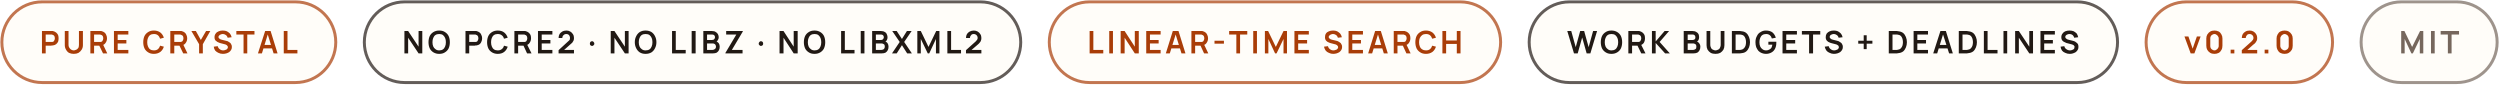
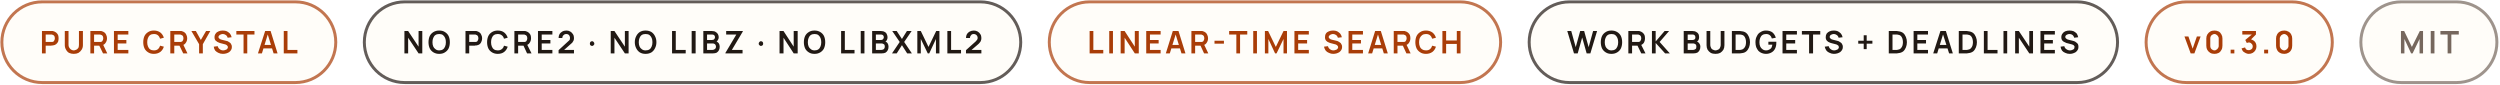
<svg xmlns="http://www.w3.org/2000/svg" viewBox="0 0 1007 34" width="1007" height="34" role="img" aria-labelledby="t d">
  <rect x="0.75" y=".75" width="134.5" height="32.5" rx="16.25" fill="#FFFDF9" stroke="#A93D08" stroke-opacity=".7" stroke-width="1.2" />
  <path transform="translate(16.0 21.5)" fill="#A93D08" d="M0.9 -0L0.9 -9L4.6 -9Q4.7 -9 4.9 -9Q5.1 -9 5.3 -9Q6.1 -8.8 6.6 -8.4Q7.1 -8 7.4 -7.4Q7.6 -6.8 7.6 -6.1Q7.6 -5.3 7.4 -4.7Q7.1 -4.1 6.6 -3.7Q6.1 -3.3 5.3 -3.2Q5.1 -3.2 4.9 -3.2Q4.7 -3.1 4.6 -3.1L2.4 -3.1L2.4 -0ZM2.4 -4.6L4.5 -4.6Q4.7 -4.6 4.8 -4.6Q5 -4.6 5.1 -4.6Q5.5 -4.7 5.7 -4.9Q5.9 -5.2 6 -5.5Q6.1 -5.8 6.1 -6.1Q6.1 -6.4 6 -6.7Q5.9 -7 5.7 -7.2Q5.5 -7.4 5.1 -7.5Q5 -7.6 4.8 -7.6Q4.7 -7.6 4.5 -7.6L2.4 -7.6ZM13.7 0.2Q12.7 0.2 11.8 -0.2Q11 -0.7 10.6 -1.5Q10.1 -2.3 10.1 -3.3L10.1 -9L11.6 -9L11.6 -3.4Q11.6 -2.9 11.8 -2.5Q12 -2.1 12.3 -1.8Q12.6 -1.5 12.9 -1.4Q13.3 -1.2 13.7 -1.2Q14.1 -1.2 14.5 -1.4Q14.9 -1.5 15.2 -1.8Q15.5 -2.1 15.7 -2.5Q15.8 -2.9 15.8 -3.4L15.8 -9L17.4 -9L17.4 -3.3Q17.4 -2.3 16.9 -1.5Q16.4 -0.7 15.6 -0.2Q14.8 0.2 13.7 0.2ZM20.4 -0L20.4 -9L24.1 -9Q24.2 -9 24.4 -9Q24.6 -9 24.8 -9Q25.6 -8.8 26.1 -8.4Q26.6 -8 26.8 -7.4Q27.1 -6.8 27.1 -6.1Q27.1 -5 26.5 -4.2Q26 -3.4 24.8 -3.2L24.2 -3.1L21.9 -3.1L21.9 -0ZM25.5 -0L23.7 -3.7L25.3 -4L27.2 -0ZM21.9 -4.6L24 -4.6Q24.1 -4.6 24.3 -4.6Q24.4 -4.6 24.6 -4.6Q25 -4.7 25.2 -4.9Q25.4 -5.2 25.5 -5.5Q25.6 -5.8 25.6 -6.1Q25.6 -6.4 25.5 -6.7Q25.4 -7 25.2 -7.2Q25 -7.4 24.6 -7.5Q24.4 -7.6 24.3 -7.6Q24.1 -7.6 24 -7.6L21.9 -7.6ZM29.9 -0L29.9 -9L35.7 -9L35.7 -7.6L31.4 -7.6L31.4 -5.4L34.9 -5.4L34.9 -4L31.4 -4L31.4 -1.4L35.7 -1.4L35.7 -0ZM46 0.2Q44.6 0.2 43.7 -0.4Q42.7 -1 42.2 -2Q41.7 -3.1 41.7 -4.5Q41.7 -5.9 42.2 -7Q42.7 -8 43.7 -8.6Q44.6 -9.2 46 -9.2Q47.5 -9.2 48.6 -8.4Q49.6 -7.6 50 -6.3L48.5 -5.9Q48.2 -6.8 47.6 -7.3Q47 -7.8 46 -7.8Q45.1 -7.8 44.5 -7.4Q43.9 -7 43.6 -6.2Q43.3 -5.5 43.3 -4.5Q43.3 -3.5 43.6 -2.8Q43.9 -2 44.5 -1.6Q45.1 -1.2 46 -1.2Q47 -1.2 47.6 -1.7Q48.2 -2.2 48.5 -3.1L50 -2.7Q49.6 -1.4 48.6 -0.6Q47.5 0.2 46 0.2ZM52.6 -0L52.6 -9L56.4 -9Q56.5 -9 56.7 -9Q56.9 -9 57.1 -9Q57.9 -8.8 58.4 -8.4Q58.9 -8 59.1 -7.4Q59.4 -6.8 59.4 -6.1Q59.4 -5 58.8 -4.2Q58.3 -3.4 57.1 -3.2L56.5 -3.1L54.2 -3.1L54.2 -0ZM57.8 -0L56 -3.7L57.6 -4L59.5 -0ZM54.2 -4.6L56.3 -4.6Q56.4 -4.6 56.6 -4.6Q56.7 -4.6 56.9 -4.6Q57.2 -4.7 57.5 -4.9Q57.7 -5.2 57.8 -5.5Q57.9 -5.8 57.9 -6.1Q57.9 -6.4 57.8 -6.7Q57.7 -7 57.5 -7.2Q57.2 -7.4 56.9 -7.5Q56.7 -7.6 56.6 -7.6Q56.4 -7.6 56.3 -7.6L54.2 -7.6ZM64.2 -0L64.2 -3.7L61.1 -9L62.9 -9L64.9 -5.4L67 -9L68.7 -9L65.7 -3.7L65.7 -0ZM73.8 0.2Q72.8 0.2 72 -0.2Q71.3 -0.5 70.7 -1.1Q70.2 -1.8 70.1 -2.7L71.7 -2.9Q71.9 -2.1 72.5 -1.7Q73.1 -1.2 73.9 -1.2Q74.4 -1.2 74.8 -1.4Q75.3 -1.5 75.5 -1.8Q75.8 -2.1 75.8 -2.5Q75.8 -2.7 75.7 -2.9Q75.7 -3 75.5 -3.1Q75.4 -3.3 75.2 -3.4Q75 -3.5 74.8 -3.6L72.5 -4.2Q72.2 -4.3 71.8 -4.5Q71.5 -4.6 71.2 -4.9Q70.8 -5.1 70.6 -5.5Q70.4 -5.9 70.4 -6.5Q70.4 -7.4 70.9 -8Q71.3 -8.6 72.1 -8.9Q72.8 -9.2 73.7 -9.2Q74.7 -9.2 75.4 -8.9Q76.1 -8.5 76.6 -8Q77.1 -7.4 77.3 -6.5L75.7 -6.3Q75.6 -6.7 75.3 -7.1Q75 -7.4 74.6 -7.6Q74.2 -7.8 73.7 -7.8Q73.3 -7.8 72.9 -7.6Q72.5 -7.5 72.3 -7.2Q72 -7 72 -6.6Q72 -6.3 72.2 -6.1Q72.4 -5.9 72.7 -5.7Q73 -5.6 73.3 -5.5L74.9 -5.1Q75.3 -5 75.7 -4.9Q76.1 -4.7 76.5 -4.4Q76.9 -4.2 77.1 -3.7Q77.4 -3.3 77.4 -2.6Q77.4 -1.9 77.1 -1.4Q76.8 -0.9 76.3 -0.5Q75.8 -0.2 75.2 0Q74.5 0.2 73.8 0.2ZM82.1 -0L82.1 -7.6L79.2 -7.6L79.2 -9L86.5 -9L86.5 -7.6L83.6 -7.6L83.6 -0ZM87.9 -0L90.8 -9L93 -9L95.8 -0L94.2 -0L91.7 -8.1L92 -8.1L89.5 -0ZM89.5 -2L89.5 -3.4L94.2 -3.4L94.2 -2ZM98.3 -0L98.3 -9L99.8 -9L99.8 -1.4L103.8 -1.4L103.8 -0Z" />
  <rect x="146.75" y=".75" width="264.4" height="32.5" rx="16.25" fill="#FFFDF9" stroke="#211914" stroke-opacity=".7" stroke-width="1.2" />
  <path transform="translate(162.0 21.5)" fill="#211914" d="M0.9 -0L0.9 -9L2.4 -9L6.6 -2.7L6.6 -9L8.1 -9L8.1 -0L6.6 -0L2.4 -6.3L2.4 -0ZM14.9 0.2Q13.6 0.2 12.6 -0.4Q11.6 -1 11.1 -2Q10.6 -3.1 10.6 -4.5Q10.6 -5.9 11.1 -7Q11.6 -8 12.6 -8.6Q13.6 -9.2 14.9 -9.2Q16.3 -9.2 17.2 -8.6Q18.2 -8 18.7 -7Q19.2 -5.9 19.2 -4.5Q19.2 -3.1 18.7 -2Q18.2 -1 17.2 -0.4Q16.3 0.2 14.9 0.2ZM14.9 -1.2Q15.8 -1.2 16.4 -1.6Q17 -2 17.3 -2.8Q17.6 -3.5 17.6 -4.5Q17.6 -5.5 17.3 -6.2Q17 -6.9 16.4 -7.4Q15.8 -7.8 14.9 -7.8Q14 -7.8 13.4 -7.4Q12.8 -7 12.5 -6.2Q12.2 -5.5 12.2 -4.5Q12.2 -3.5 12.5 -2.8Q12.8 -2.1 13.4 -1.7Q14 -1.2 14.9 -1.2ZM25.5 -0L25.5 -9L29.2 -9Q29.3 -9 29.5 -9Q29.7 -9 29.9 -9Q30.7 -8.8 31.2 -8.4Q31.7 -8 31.9 -7.4Q32.2 -6.8 32.2 -6.1Q32.2 -5.3 31.9 -4.7Q31.7 -4.1 31.2 -3.7Q30.7 -3.3 29.9 -3.2Q29.7 -3.2 29.5 -3.2Q29.3 -3.1 29.2 -3.1L27 -3.1L27 -0ZM27 -4.6L29.1 -4.6Q29.2 -4.6 29.4 -4.6Q29.6 -4.6 29.7 -4.6Q30.1 -4.7 30.3 -4.9Q30.5 -5.2 30.6 -5.5Q30.7 -5.8 30.7 -6.1Q30.7 -6.4 30.6 -6.7Q30.5 -7 30.3 -7.2Q30.1 -7.4 29.7 -7.5Q29.6 -7.6 29.4 -7.6Q29.2 -7.6 29.1 -7.6L27 -7.6ZM38.5 0.2Q37.2 0.2 36.2 -0.4Q35.2 -1 34.7 -2Q34.2 -3.1 34.2 -4.5Q34.2 -5.9 34.7 -7Q35.2 -8 36.2 -8.6Q37.2 -9.2 38.5 -9.2Q40.1 -9.2 41.1 -8.4Q42.1 -7.6 42.5 -6.3L41 -5.9Q40.8 -6.8 40.1 -7.3Q39.5 -7.8 38.5 -7.8Q37.6 -7.8 37 -7.4Q36.4 -7 36.1 -6.2Q35.8 -5.5 35.8 -4.5Q35.8 -3.5 36.1 -2.8Q36.4 -2 37 -1.6Q37.6 -1.2 38.5 -1.2Q39.5 -1.2 40.1 -1.7Q40.8 -2.2 41 -3.1L42.5 -2.7Q42.1 -1.4 41.1 -0.6Q40.1 0.2 38.5 0.2ZM45.2 -0L45.2 -9L48.9 -9Q49 -9 49.2 -9Q49.4 -9 49.6 -9Q50.4 -8.8 50.9 -8.4Q51.4 -8 51.7 -7.4Q51.9 -6.8 51.9 -6.1Q51.9 -5 51.3 -4.2Q50.8 -3.4 49.6 -3.2L49 -3.1L46.7 -3.1L46.7 -0ZM50.3 -0L48.6 -3.7L50.1 -4L52.1 -0ZM46.7 -4.6L48.8 -4.6Q49 -4.6 49.1 -4.6Q49.3 -4.6 49.4 -4.6Q49.8 -4.7 50 -4.9Q50.2 -5.2 50.3 -5.5Q50.4 -5.8 50.4 -6.1Q50.4 -6.4 50.3 -6.7Q50.2 -7 50 -7.2Q49.8 -7.4 49.4 -7.5Q49.3 -7.6 49.1 -7.6Q49 -7.6 48.8 -7.6L46.7 -7.6ZM54.7 -0L54.7 -9L60.5 -9L60.5 -7.6L56.2 -7.6L56.2 -5.4L59.7 -5.4L59.7 -4L56.2 -4L56.2 -1.4L60.5 -1.4L60.5 -0ZM63 -0L63 -1.3L66.8 -4.8Q67.3 -5.2 67.5 -5.5Q67.6 -5.9 67.6 -6.2Q67.6 -6.7 67.4 -7Q67.3 -7.4 66.9 -7.6Q66.6 -7.8 66.1 -7.8Q65.7 -7.8 65.3 -7.6Q64.9 -7.3 64.7 -7Q64.5 -6.6 64.5 -6.2L63 -6.2Q63 -7.1 63.4 -7.8Q63.8 -8.4 64.5 -8.8Q65.2 -9.2 66.2 -9.2Q67 -9.2 67.7 -8.8Q68.4 -8.4 68.8 -7.7Q69.2 -7.1 69.2 -6.2Q69.2 -5.5 69 -5.1Q68.8 -4.7 68.5 -4.3Q68.1 -3.9 67.6 -3.5L64.9 -1.1L64.8 -1.4L69.2 -1.4L69.2 -0ZM76.5 -3Q76.1 -3 75.8 -3.3Q75.6 -3.5 75.6 -3.9Q75.6 -4.3 75.8 -4.6Q76.1 -4.9 76.5 -4.9Q76.9 -4.9 77.1 -4.6Q77.4 -4.3 77.4 -3.9Q77.4 -3.5 77.1 -3.3Q76.9 -3 76.5 -3ZM84 -0L84 -9L85.5 -9L89.7 -2.7L89.7 -9L91.2 -9L91.2 -0L89.7 -0L85.5 -6.3L85.5 -0ZM98 0.2Q96.7 0.2 95.7 -0.4Q94.8 -1 94.3 -2Q93.7 -3.1 93.7 -4.5Q93.7 -5.9 94.3 -7Q94.8 -8 95.7 -8.6Q96.7 -9.2 98 -9.2Q99.4 -9.2 100.4 -8.6Q101.3 -8 101.8 -7Q102.4 -5.9 102.4 -4.5Q102.4 -3.1 101.8 -2Q101.3 -1 100.4 -0.4Q99.4 0.2 98 0.2ZM98 -1.2Q99 -1.2 99.6 -1.6Q100.2 -2 100.5 -2.8Q100.8 -3.5 100.8 -4.5Q100.8 -5.5 100.5 -6.2Q100.2 -6.9 99.6 -7.4Q99 -7.8 98 -7.8Q97.1 -7.8 96.5 -7.4Q95.9 -7 95.6 -6.2Q95.3 -5.5 95.3 -4.5Q95.3 -3.5 95.6 -2.8Q95.9 -2.1 96.5 -1.7Q97.1 -1.2 98 -1.2ZM108.7 -0L108.7 -9L110.2 -9L110.2 -1.4L114.2 -1.4L114.2 -0ZM116.6 -0L116.6 -9L118.2 -9L118.2 -0ZM121.3 -0L121.3 -9L124.8 -9Q125.8 -9 126.3 -8.6Q126.9 -8.3 127.2 -7.7Q127.5 -7.1 127.5 -6.5Q127.5 -5.8 127.1 -5.3Q126.8 -4.7 126.2 -4.6L126.2 -4.9Q127 -4.7 127.5 -4.1Q127.9 -3.5 127.9 -2.7Q127.9 -1.9 127.6 -1.3Q127.3 -0.7 126.7 -0.3Q126.1 -0 125.2 -0ZM122.8 -1.4L125 -1.4Q125.4 -1.4 125.7 -1.6Q126 -1.7 126.2 -2Q126.4 -2.3 126.4 -2.7Q126.4 -3.1 126.2 -3.4Q126.1 -3.7 125.8 -3.8Q125.5 -4 125.1 -4L122.8 -4ZM122.8 -5.4L124.8 -5.4Q125.1 -5.4 125.4 -5.5Q125.7 -5.7 125.8 -5.9Q126 -6.1 126 -6.5Q126 -7 125.7 -7.3Q125.4 -7.6 124.8 -7.6L122.8 -7.6ZM130.2 -0L130.2 -0.2L134.6 -7.6L130.5 -7.6L130.5 -9L137.2 -9L137.2 -8.8L132.8 -1.4L137.1 -1.4L137.1 -0ZM144.5 -3Q144.1 -3 143.9 -3.3Q143.6 -3.5 143.6 -3.9Q143.6 -4.3 143.9 -4.6Q144.1 -4.9 144.5 -4.9Q144.9 -4.9 145.2 -4.6Q145.4 -4.3 145.4 -3.9Q145.4 -3.5 145.2 -3.3Q144.9 -3 144.5 -3ZM152 -0L152 -9L153.6 -9L157.7 -2.7L157.7 -9L159.3 -9L159.3 -0L157.7 -0L153.6 -6.3L153.6 -0ZM166.1 0.2Q164.7 0.2 163.8 -0.4Q162.8 -1 162.3 -2Q161.8 -3.1 161.8 -4.5Q161.8 -5.9 162.3 -7Q162.8 -8 163.8 -8.6Q164.7 -9.2 166.1 -9.2Q167.4 -9.2 168.4 -8.6Q169.4 -8 169.9 -7Q170.4 -5.9 170.4 -4.5Q170.4 -3.1 169.9 -2Q169.4 -1 168.4 -0.4Q167.4 0.2 166.1 0.2ZM166.1 -1.2Q167 -1.2 167.6 -1.6Q168.2 -2 168.5 -2.8Q168.8 -3.5 168.8 -4.5Q168.8 -5.5 168.5 -6.2Q168.2 -6.9 167.6 -7.4Q167 -7.8 166.1 -7.8Q165.2 -7.8 164.6 -7.4Q164 -7 163.7 -6.2Q163.4 -5.5 163.4 -4.5Q163.4 -3.5 163.7 -2.8Q164 -2.1 164.6 -1.7Q165.2 -1.2 166.1 -1.2ZM176.8 -0L176.8 -9L178.3 -9L178.3 -1.4L182.2 -1.4L182.2 -0ZM184.7 -0L184.7 -9L186.2 -9L186.2 -0ZM189.3 -0L189.3 -9L192.9 -9Q193.8 -9 194.4 -8.6Q195 -8.3 195.2 -7.7Q195.5 -7.1 195.5 -6.5Q195.5 -5.8 195.2 -5.3Q194.8 -4.7 194.2 -4.6L194.2 -4.9Q195.1 -4.7 195.5 -4.1Q195.9 -3.5 195.9 -2.7Q195.9 -1.9 195.6 -1.3Q195.3 -0.7 194.7 -0.3Q194.1 -0 193.2 -0ZM190.8 -1.4L193 -1.4Q193.4 -1.4 193.8 -1.6Q194.1 -1.7 194.2 -2Q194.4 -2.3 194.4 -2.7Q194.4 -3.1 194.3 -3.4Q194.1 -3.7 193.8 -3.8Q193.5 -4 193.1 -4L190.8 -4ZM190.8 -5.4L192.8 -5.4Q193.2 -5.4 193.4 -5.5Q193.7 -5.7 193.8 -5.9Q194 -6.1 194 -6.5Q194 -7 193.7 -7.3Q193.4 -7.6 192.8 -7.6L190.8 -7.6ZM197.3 -0L200.4 -4.6L197.4 -9L199.2 -9L201.3 -5.8L203.3 -9L205.2 -9L202.2 -4.6L205.3 -0L203.4 -0L201.3 -3.3L199.2 -0ZM207.5 -0L207.5 -9L208.9 -9L212 -2.6L215.1 -9L216.4 -9L216.4 -0L215 -0L215 -5.8L212.3 -0L211.7 -0L208.9 -5.8L208.9 -0ZM219.6 -0L219.6 -9L221.1 -9L221.1 -1.4L225.1 -1.4L225.1 -0ZM227.1 -0L227.1 -1.3L231 -4.8Q231.4 -5.2 231.6 -5.5Q231.8 -5.9 231.8 -6.2Q231.8 -6.7 231.6 -7Q231.4 -7.4 231 -7.6Q230.7 -7.8 230.2 -7.8Q229.8 -7.8 229.4 -7.6Q229.1 -7.3 228.9 -7Q228.7 -6.6 228.7 -6.2L227.1 -6.2Q227.1 -7.1 227.5 -7.8Q227.9 -8.4 228.6 -8.8Q229.4 -9.2 230.3 -9.2Q231.1 -9.2 231.8 -8.8Q232.5 -8.4 232.9 -7.7Q233.3 -7.1 233.3 -6.2Q233.3 -5.5 233.1 -5.1Q233 -4.7 232.6 -4.3Q232.3 -3.9 231.8 -3.5L229 -1.1L228.9 -1.4L233.3 -1.4L233.3 -0Z" />
  <rect x="422.65" y=".75" width="181.8" height="32.5" rx="16.25" fill="#FFFDF9" stroke="#A93D08" stroke-opacity=".7" stroke-width="1.2" />
  <path transform="translate(437.9 21.5)" fill="#A93D08" d="M1 -0L1 -9L2.5 -9L2.5 -1.4L6.5 -1.4L6.5 -0ZM8.9 -0L8.9 -9L10.4 -9L10.4 -0ZM13.5 -0L13.5 -9L15.1 -9L19.2 -2.7L19.2 -9L20.8 -9L20.8 -0L19.2 -0L15.1 -6.3L15.1 -0ZM23.8 -0L23.8 -9L29.6 -9L29.6 -7.6L25.3 -7.6L25.3 -5.4L28.8 -5.4L28.8 -4L25.3 -4L25.3 -1.4L29.6 -1.4L29.6 -0ZM31.7 -0L34.5 -9L36.8 -9L39.6 -0L38 -0L35.5 -8.1L35.8 -8.1L33.3 -0ZM33.3 -2L33.3 -3.4L38 -3.4L38 -2ZM42 -0L42 -9L45.7 -9Q45.8 -9 46 -9Q46.2 -9 46.4 -9Q47.2 -8.8 47.7 -8.4Q48.2 -8 48.4 -7.4Q48.7 -6.8 48.7 -6.1Q48.7 -5 48.1 -4.2Q47.6 -3.4 46.4 -3.2L45.8 -3.1L43.5 -3.1L43.5 -0ZM47.1 -0L45.4 -3.7L46.9 -4L48.8 -0ZM43.5 -4.6L45.6 -4.6Q45.7 -4.6 45.9 -4.6Q46.1 -4.6 46.2 -4.6Q46.6 -4.7 46.8 -4.9Q47 -5.2 47.1 -5.5Q47.2 -5.8 47.2 -6.1Q47.2 -6.4 47.1 -6.7Q47 -7 46.8 -7.2Q46.6 -7.4 46.2 -7.5Q46.1 -7.6 45.9 -7.6Q45.7 -7.6 45.6 -7.6L43.5 -7.6ZM51.3 -3.9L51.3 -5.1L55.1 -5.1L55.1 -3.9ZM60.1 -0L60.1 -7.6L57.2 -7.6L57.2 -9L64.5 -9L64.5 -7.6L61.6 -7.6L61.6 -0ZM66.9 -0L66.9 -9L68.4 -9L68.4 -0ZM71.6 -0L71.6 -9L72.9 -9L76 -2.6L79.1 -9L80.5 -9L80.5 -0L79.1 -0L79.1 -5.8L76.3 -0L75.7 -0L73 -5.8L73 -0ZM83.5 -0L83.5 -9L89.3 -9L89.3 -7.6L85 -7.6L85 -5.4L88.6 -5.4L88.6 -4L85 -4L85 -1.4L89.3 -1.4L89.3 -0ZM99.1 0.2Q98.2 0.2 97.4 -0.2Q96.6 -0.5 96.1 -1.1Q95.6 -1.8 95.4 -2.7L97 -2.9Q97.2 -2.1 97.8 -1.7Q98.4 -1.2 99.2 -1.2Q99.7 -1.2 100.1 -1.4Q100.6 -1.5 100.8 -1.8Q101.1 -2.1 101.1 -2.5Q101.1 -2.7 101 -2.9Q101 -3 100.8 -3.1Q100.7 -3.3 100.5 -3.4Q100.3 -3.5 100.1 -3.6L97.8 -4.2Q97.5 -4.3 97.1 -4.5Q96.8 -4.6 96.5 -4.9Q96.2 -5.1 96 -5.5Q95.8 -5.9 95.8 -6.5Q95.8 -7.4 96.2 -8Q96.6 -8.6 97.4 -8.9Q98.1 -9.2 99.1 -9.2Q100 -9.2 100.7 -8.9Q101.4 -8.5 101.9 -8Q102.4 -7.4 102.6 -6.5L101 -6.3Q100.9 -6.7 100.6 -7.1Q100.3 -7.4 99.9 -7.6Q99.5 -7.8 99 -7.8Q98.6 -7.8 98.2 -7.6Q97.8 -7.5 97.6 -7.2Q97.3 -7 97.3 -6.6Q97.3 -6.3 97.5 -6.1Q97.7 -5.9 98 -5.7Q98.3 -5.6 98.6 -5.5L100.3 -5.1Q100.6 -5 101 -4.9Q101.4 -4.7 101.8 -4.4Q102.2 -4.2 102.4 -3.7Q102.7 -3.3 102.7 -2.6Q102.7 -1.9 102.4 -1.4Q102.1 -0.9 101.6 -0.5Q101.1 -0.2 100.5 0Q99.8 0.2 99.1 0.2ZM105.3 -0L105.3 -9L111.1 -9L111.1 -7.6L106.8 -7.6L106.8 -5.4L110.3 -5.4L110.3 -4L106.8 -4L106.8 -1.4L111.1 -1.4L111.1 -0ZM113.2 -0L116 -9L118.3 -9L121.1 -0L119.5 -0L117 -8.1L117.3 -8.1L114.8 -0ZM114.8 -2L114.8 -3.4L119.5 -3.4L119.5 -2ZM123.5 -0L123.5 -9L127.2 -9Q127.3 -9 127.5 -9Q127.7 -9 127.9 -9Q128.7 -8.8 129.2 -8.4Q129.7 -8 130 -7.4Q130.2 -6.8 130.2 -6.1Q130.2 -5 129.6 -4.2Q129.1 -3.4 127.9 -3.2L127.3 -3.1L125 -3.1L125 -0ZM128.6 -0L126.9 -3.7L128.4 -4L130.3 -0ZM125 -4.6L127.1 -4.6Q127.3 -4.6 127.4 -4.6Q127.6 -4.6 127.7 -4.6Q128.1 -4.7 128.3 -4.9Q128.5 -5.2 128.6 -5.5Q128.7 -5.8 128.7 -6.1Q128.7 -6.4 128.6 -6.7Q128.5 -7 128.3 -7.2Q128.1 -7.4 127.7 -7.5Q127.6 -7.6 127.4 -7.6Q127.3 -7.6 127.1 -7.6L125 -7.6ZM136.5 0.2Q135.1 0.2 134.2 -0.4Q133.2 -1 132.7 -2Q132.2 -3.1 132.2 -4.5Q132.2 -5.9 132.7 -7Q133.2 -8 134.2 -8.6Q135.1 -9.2 136.5 -9.2Q138 -9.2 139.1 -8.4Q140.1 -7.6 140.5 -6.3L139 -5.9Q138.7 -6.8 138.1 -7.3Q137.5 -7.8 136.5 -7.8Q135.6 -7.8 135 -7.4Q134.4 -7 134 -6.2Q133.7 -5.5 133.7 -4.5Q133.7 -3.5 134 -2.8Q134.3 -2 135 -1.6Q135.6 -1.2 136.5 -1.2Q137.5 -1.2 138.1 -1.7Q138.7 -2.2 139 -3.1L140.5 -2.7Q140.1 -1.4 139.1 -0.6Q138 0.2 136.5 0.2ZM143.1 -0L143.1 -9L144.6 -9L144.6 -5.2L148.9 -5.2L148.9 -9L150.4 -9L150.4 -0L148.9 -0L148.9 -3.8L144.6 -3.8L144.6 -0Z" />
  <rect x="615.95" y=".75" width="237.0" height="32.5" rx="16.25" fill="#FFFDF9" stroke="#211914" stroke-opacity=".7" stroke-width="1.2" />
  <path transform="translate(631.2 21.5)" fill="#211914" d="M2.8 -0L0.1 -9L1.7 -9L3.5 -2.5L5.3 -9L6.9 -9L8.7 -2.5L10.5 -9L12.1 -9L9.4 -0L7.9 -0L6.1 -6.4L4.3 -0ZM17.9 0.2Q16.5 0.2 15.6 -0.4Q14.6 -1 14.1 -2Q13.6 -3.1 13.6 -4.5Q13.6 -5.9 14.1 -7Q14.6 -8 15.6 -8.6Q16.5 -9.2 17.9 -9.2Q19.2 -9.2 20.2 -8.6Q21.2 -8 21.7 -7Q22.2 -5.9 22.2 -4.5Q22.2 -3.1 21.7 -2Q21.2 -1 20.2 -0.4Q19.2 0.2 17.9 0.2ZM17.9 -1.2Q18.8 -1.2 19.4 -1.6Q20 -2 20.3 -2.8Q20.6 -3.5 20.6 -4.5Q20.6 -5.5 20.3 -6.2Q20 -6.9 19.4 -7.4Q18.8 -7.8 17.9 -7.8Q17 -7.8 16.4 -7.4Q15.8 -7 15.5 -6.2Q15.2 -5.5 15.2 -4.5Q15.2 -3.5 15.5 -2.8Q15.8 -2.1 16.4 -1.7Q17 -1.2 17.9 -1.2ZM24.7 -0L24.7 -9L28.4 -9Q28.5 -9 28.7 -9Q29 -9 29.1 -9Q29.9 -8.8 30.4 -8.4Q30.9 -8 31.2 -7.4Q31.4 -6.8 31.4 -6.1Q31.4 -5 30.9 -4.2Q30.3 -3.4 29.2 -3.2L28.5 -3.1L26.2 -3.1L26.2 -0ZM29.9 -0L28.1 -3.7L29.6 -4L31.6 -0ZM26.2 -4.6L28.3 -4.6Q28.5 -4.6 28.6 -4.6Q28.8 -4.6 28.9 -4.6Q29.3 -4.7 29.5 -4.9Q29.7 -5.2 29.8 -5.5Q29.9 -5.8 29.9 -6.1Q29.9 -6.4 29.8 -6.7Q29.7 -7 29.5 -7.2Q29.3 -7.4 28.9 -7.5Q28.8 -7.6 28.6 -7.6Q28.5 -7.6 28.3 -7.6L26.2 -7.6ZM34.2 -0L34.2 -9L35.7 -9L35.7 -4.8L39.3 -9L41.1 -9L37.3 -4.6L41.4 -0L39.5 -0L35.7 -4.2L35.7 -0ZM47 -0L47 -9L50.6 -9Q51.5 -9 52.1 -8.6Q52.7 -8.3 53 -7.7Q53.2 -7.1 53.2 -6.5Q53.2 -5.8 52.9 -5.3Q52.5 -4.7 51.9 -4.6L51.9 -4.9Q52.8 -4.7 53.2 -4.1Q53.7 -3.5 53.7 -2.7Q53.7 -1.9 53.4 -1.3Q53.1 -0.7 52.5 -0.3Q51.8 -0 51 -0ZM48.6 -1.4L50.8 -1.4Q51.2 -1.4 51.5 -1.6Q51.8 -1.7 52 -2Q52.1 -2.3 52.1 -2.7Q52.1 -3.1 52 -3.4Q51.8 -3.7 51.5 -3.8Q51.2 -4 50.8 -4L48.6 -4ZM48.6 -5.4L50.6 -5.4Q50.9 -5.4 51.2 -5.5Q51.4 -5.7 51.6 -5.9Q51.7 -6.1 51.7 -6.5Q51.7 -7 51.4 -7.3Q51.1 -7.6 50.6 -7.6L48.6 -7.6ZM59.8 0.2Q58.7 0.2 57.9 -0.2Q57.1 -0.7 56.6 -1.5Q56.2 -2.3 56.2 -3.3L56.2 -9L57.7 -9L57.7 -3.4Q57.7 -2.9 57.9 -2.5Q58 -2.1 58.3 -1.8Q58.6 -1.5 59 -1.4Q59.4 -1.2 59.8 -1.2Q60.2 -1.2 60.6 -1.4Q61 -1.5 61.3 -1.8Q61.6 -2.1 61.7 -2.5Q61.9 -2.9 61.9 -3.4L61.9 -9L63.4 -9L63.4 -3.3Q63.4 -2.3 63 -1.5Q62.5 -0.7 61.7 -0.2Q60.9 0.2 59.8 0.2ZM66.4 -0L66.4 -9L69.3 -9Q69.4 -9 69.7 -9Q70.1 -9 70.4 -8.9Q71.5 -8.8 72.2 -8.2Q72.9 -7.6 73.3 -6.6Q73.7 -5.6 73.7 -4.5Q73.7 -3.4 73.3 -2.4Q72.9 -1.4 72.2 -0.8Q71.5 -0.2 70.4 -0.1Q70.1 -0 69.7 -0Q69.4 -0 69.3 -0ZM67.9 -1.4L69.3 -1.4Q69.5 -1.4 69.8 -1.4Q70.1 -1.4 70.3 -1.5Q70.9 -1.6 71.3 -2.1Q71.7 -2.5 71.9 -3.1Q72.1 -3.8 72.1 -4.5Q72.1 -5.2 71.9 -5.9Q71.7 -6.5 71.3 -7Q70.9 -7.4 70.3 -7.5Q70.1 -7.6 69.8 -7.6Q69.5 -7.6 69.3 -7.6L67.9 -7.6ZM80.1 0.2Q79.3 0.2 78.5 -0.1Q77.7 -0.4 77.1 -1Q76.6 -1.6 76.2 -2.5Q75.9 -3.4 75.9 -4.5Q75.9 -6 76.5 -7Q77 -8.1 78 -8.6Q78.9 -9.2 80.1 -9.2Q81.8 -9.2 82.8 -8.4Q83.7 -7.6 84.1 -6.3L82.5 -6Q82.3 -6.8 81.7 -7.3Q81.1 -7.8 80.2 -7.8Q79.3 -7.8 78.7 -7.4Q78.1 -7 77.8 -6.2Q77.5 -5.5 77.5 -4.5Q77.5 -3.5 77.8 -2.8Q78.1 -2.1 78.7 -1.7Q79.3 -1.2 80.2 -1.2Q80.9 -1.2 81.4 -1.5Q81.9 -1.7 82.3 -2.2Q82.6 -2.8 82.7 -3.5L81.1 -3.5L81.1 -4.7L84.3 -4.7Q84.3 -4.6 84.3 -4.4Q84.3 -4.2 84.3 -4.2Q84.3 -2.9 83.8 -1.9Q83.3 -0.9 82.4 -0.4Q81.4 0.2 80.1 0.2ZM86.8 -0L86.8 -9L92.6 -9L92.6 -7.6L88.3 -7.6L88.3 -5.4L91.9 -5.4L91.9 -4L88.3 -4L88.3 -1.4L92.6 -1.4L92.6 -0ZM97.5 -0L97.5 -7.6L94.6 -7.6L94.6 -9L102 -9L102 -7.6L99.1 -7.6L99.1 -0ZM107.5 0.2Q106.6 0.2 105.8 -0.2Q105 -0.5 104.5 -1.1Q104 -1.8 103.8 -2.7L105.4 -2.9Q105.6 -2.1 106.2 -1.7Q106.8 -1.2 107.6 -1.2Q108.1 -1.2 108.5 -1.4Q109 -1.5 109.2 -1.8Q109.5 -2.1 109.5 -2.5Q109.5 -2.7 109.4 -2.9Q109.4 -3 109.3 -3.1Q109.1 -3.3 108.9 -3.4Q108.8 -3.5 108.5 -3.6L106.2 -4.2Q105.9 -4.3 105.5 -4.5Q105.2 -4.6 104.9 -4.9Q104.6 -5.1 104.4 -5.5Q104.2 -5.9 104.2 -6.5Q104.2 -7.4 104.6 -8Q105.1 -8.6 105.8 -8.9Q106.5 -9.2 107.5 -9.2Q108.4 -9.2 109.1 -8.9Q109.8 -8.5 110.3 -8Q110.8 -7.4 111 -6.5L109.4 -6.3Q109.3 -6.7 109 -7.1Q108.7 -7.4 108.3 -7.6Q107.9 -7.8 107.4 -7.8Q107 -7.8 106.6 -7.6Q106.2 -7.5 106 -7.2Q105.8 -7 105.8 -6.6Q105.8 -6.3 106 -6.1Q106.2 -5.9 106.5 -5.7Q106.8 -5.6 107.1 -5.5L108.7 -5.1Q109 -5 109.4 -4.9Q109.8 -4.7 110.2 -4.4Q110.6 -4.2 110.8 -3.7Q111.1 -3.3 111.1 -2.6Q111.1 -1.9 110.8 -1.4Q110.5 -0.9 110 -0.5Q109.5 -0.2 108.9 0Q108.2 0.2 107.5 0.2ZM119.5 -1.7L119.5 -3.9L117.3 -3.9L117.3 -5.1L119.5 -5.1L119.5 -7.3L120.7 -7.3L120.7 -5.1L123 -5.1L123 -3.9L120.7 -3.9L120.7 -1.7ZM129.6 -0L129.6 -9L132.4 -9Q132.6 -9 132.9 -9Q133.2 -9 133.5 -8.9Q134.6 -8.8 135.4 -8.2Q136.1 -7.6 136.5 -6.6Q136.9 -5.6 136.9 -4.5Q136.9 -3.4 136.5 -2.4Q136.1 -1.4 135.4 -0.8Q134.6 -0.2 133.5 -0.1Q133.2 -0 132.9 -0Q132.6 -0 132.4 -0ZM131.1 -1.4L132.4 -1.4Q132.6 -1.4 132.9 -1.4Q133.2 -1.4 133.4 -1.5Q134.1 -1.6 134.5 -2.1Q134.9 -2.5 135.1 -3.1Q135.3 -3.8 135.3 -4.5Q135.3 -5.2 135.1 -5.9Q134.9 -6.5 134.5 -7Q134.1 -7.4 133.4 -7.5Q133.2 -7.6 132.9 -7.6Q132.6 -7.6 132.4 -7.6L131.1 -7.6ZM139.6 -0L139.6 -9L145.4 -9L145.4 -7.6L141.1 -7.6L141.1 -5.4L144.6 -5.4L144.6 -4L141.1 -4L141.1 -1.4L145.4 -1.4L145.4 -0ZM147.5 -0L150.4 -9L152.6 -9L155.4 -0L153.9 -0L151.3 -8.1L151.6 -8.1L149.1 -0ZM149.1 -2L149.1 -3.4L153.8 -3.4L153.8 -2ZM157.8 -0L157.8 -9L160.6 -9Q160.8 -9 161.1 -9Q161.4 -9 161.7 -8.9Q162.8 -8.8 163.6 -8.2Q164.3 -7.6 164.7 -6.6Q165.1 -5.6 165.1 -4.5Q165.1 -3.4 164.7 -2.4Q164.3 -1.4 163.6 -0.8Q162.8 -0.2 161.7 -0.1Q161.4 -0 161.1 -0Q160.8 -0 160.6 -0ZM159.3 -1.4L160.6 -1.4Q160.8 -1.4 161.1 -1.4Q161.4 -1.4 161.6 -1.5Q162.3 -1.6 162.7 -2.1Q163.1 -2.5 163.3 -3.1Q163.5 -3.8 163.5 -4.5Q163.5 -5.2 163.3 -5.9Q163.1 -6.5 162.7 -7Q162.3 -7.4 161.6 -7.5Q161.4 -7.6 161.1 -7.6Q160.8 -7.6 160.6 -7.6L159.3 -7.6ZM167.9 -0L167.9 -9L169.4 -9L169.4 -1.4L173.4 -1.4L173.4 -0ZM175.8 -0L175.8 -9L177.3 -9L177.3 -0ZM180.5 -0L180.5 -9L182 -9L186.2 -2.7L186.2 -9L187.7 -9L187.7 -0L186.2 -0L182 -6.3L182 -0ZM190.7 -0L190.7 -9L196.5 -9L196.5 -7.6L192.2 -7.6L192.2 -5.4L195.7 -5.4L195.7 -4L192.2 -4L192.2 -1.4L196.5 -1.4L196.5 -0ZM202.5 0.2Q201.5 0.2 200.7 -0.2Q199.9 -0.5 199.4 -1.1Q198.9 -1.8 198.8 -2.7L200.3 -2.9Q200.5 -2.1 201.1 -1.7Q201.8 -1.2 202.6 -1.2Q203.1 -1.2 203.5 -1.4Q203.9 -1.5 204.2 -1.8Q204.4 -2.1 204.4 -2.5Q204.4 -2.7 204.4 -2.9Q204.3 -3 204.2 -3.1Q204.1 -3.3 203.9 -3.4Q203.7 -3.5 203.4 -3.6L201.1 -4.2Q200.8 -4.3 200.5 -4.5Q200.1 -4.6 199.8 -4.9Q199.5 -5.1 199.3 -5.5Q199.1 -5.9 199.1 -6.5Q199.1 -7.4 199.6 -8Q200 -8.6 200.7 -8.9Q201.5 -9.2 202.4 -9.2Q203.3 -9.2 204.1 -8.9Q204.8 -8.5 205.3 -8Q205.7 -7.4 205.9 -6.5L204.3 -6.3Q204.2 -6.7 203.9 -7.1Q203.7 -7.4 203.3 -7.6Q202.8 -7.8 202.4 -7.8Q201.9 -7.8 201.5 -7.6Q201.2 -7.5 200.9 -7.2Q200.7 -7 200.7 -6.6Q200.7 -6.3 200.9 -6.1Q201.1 -5.9 201.4 -5.7Q201.7 -5.6 202 -5.5L203.6 -5.1Q203.9 -5 204.3 -4.9Q204.8 -4.7 205.1 -4.4Q205.5 -4.2 205.8 -3.7Q206 -3.3 206 -2.6Q206 -1.9 205.7 -1.4Q205.4 -0.9 204.9 -0.5Q204.4 -0.2 203.8 0Q203.2 0.2 202.5 0.2Z" />
-   <rect x="864.45" y=".75" width="75.1" height="32.5" rx="16.25" fill="#FFFDF9" stroke="#A93D08" stroke-opacity=".7" stroke-width="1.2" />
-   <path transform="translate(879.7 21.5)" fill="#A93D08" d="M2.7 -0L0.2 -6.8L1.8 -6.8L3.5 -1.9L5.2 -6.8L6.7 -6.8L4.2 -0ZM12.3 0.2Q11.3 0.2 10.6 -0.2Q9.9 -0.6 9.4 -1.4Q9 -2.1 9 -3.1L9 -6Q9 -6.9 9.4 -7.6Q9.9 -8.4 10.6 -8.8Q11.3 -9.2 12.3 -9.2Q13.2 -9.2 14 -8.8Q14.7 -8.4 15.1 -7.6Q15.5 -6.9 15.5 -6L15.5 -3.1Q15.5 -2.1 15.1 -1.4Q14.7 -0.6 14 -0.2Q13.2 0.2 12.3 0.2ZM12.3 -1.2Q12.8 -1.2 13.1 -1.5Q13.5 -1.7 13.7 -2.1Q14 -2.5 14 -2.9L14 -6.1Q14 -6.5 13.7 -6.9Q13.5 -7.3 13.1 -7.5Q12.8 -7.8 12.3 -7.8Q11.8 -7.8 11.4 -7.5Q11 -7.3 10.8 -6.9Q10.6 -6.5 10.6 -6.1L10.6 -2.9Q10.6 -2.5 10.8 -2.1Q11 -1.7 11.4 -1.5Q11.8 -1.2 12.3 -1.2ZM18.8 -0L18.8 -1.5L20.3 -1.5L20.3 -0ZM23.3 -0L23.3 -1.3L27.2 -4.8Q27.6 -5.2 27.8 -5.5Q28 -5.9 28 -6.2Q28 -6.7 27.8 -7Q27.6 -7.4 27.2 -7.6Q26.9 -7.8 26.4 -7.8Q26 -7.8 25.6 -7.6Q25.3 -7.3 25.1 -7Q24.9 -6.6 24.9 -6.2L23.3 -6.2Q23.3 -7.1 23.7 -7.8Q24.1 -8.4 24.8 -8.8Q25.5 -9.2 26.5 -9.2Q27.3 -9.2 28 -8.8Q28.7 -8.4 29.1 -7.7Q29.5 -7.1 29.5 -6.2Q29.5 -5.5 29.3 -5.1Q29.1 -4.7 28.8 -4.3Q28.5 -3.9 27.9 -3.5L25.2 -1.1L25.1 -1.4L29.5 -1.4L29.5 -0ZM32.5 -0L32.5 -1.5L34 -1.5L34 -0ZM40.5 0.2Q39.6 0.2 38.8 -0.2Q38.1 -0.6 37.7 -1.4Q37.3 -2.1 37.3 -3.1L37.3 -6Q37.3 -6.9 37.7 -7.6Q38.1 -8.4 38.8 -8.8Q39.6 -9.2 40.5 -9.2Q41.5 -9.2 42.2 -8.8Q42.9 -8.4 43.4 -7.6Q43.8 -6.9 43.8 -6L43.8 -3.1Q43.8 -2.1 43.4 -1.4Q42.9 -0.6 42.2 -0.2Q41.5 0.2 40.5 0.2ZM40.5 -1.2Q41 -1.2 41.4 -1.5Q41.8 -1.7 42 -2.1Q42.2 -2.5 42.2 -2.9L42.2 -6.1Q42.2 -6.5 42 -6.9Q41.8 -7.3 41.4 -7.5Q41 -7.8 40.5 -7.8Q40.1 -7.8 39.7 -7.5Q39.3 -7.3 39.1 -6.9Q38.8 -6.5 38.8 -6.1L38.8 -2.9Q38.8 -2.5 39.1 -2.1Q39.3 -1.7 39.7 -1.5Q40.1 -1.2 40.5 -1.2Z" />
-   <rect x="951.05" y=".75" width="54.8" height="32.5" rx="16.25" fill="#FFFDF9" stroke="#76675D" stroke-opacity=".7" stroke-width="1.2" />
-   <path transform="translate(966.3 21.5)" fill="#76675D" d="M0.9 -0L0.9 -9L2.2 -9L5.3 -2.6L8.5 -9L9.8 -9L9.8 -0L8.4 -0L8.4 -5.8L5.6 -0L5 -0L2.3 -5.8L2.3 -0ZM12.9 -0L12.9 -9L14.4 -9L14.4 -0ZM19.7 -0L19.7 -7.6L16.8 -7.6L16.8 -9L24.2 -9L24.2 -7.6L21.2 -7.6L21.2 -0Z" />
+   <rect x="864.45" y=".75" width="75.0" height="32.5" rx="16.25" fill="#FFFDF9" stroke="#A93D08" stroke-opacity=".7" stroke-width="1.2" />
+   <path transform="translate(879.7 21.5)" fill="#A93D08" d="M2.7 -0L0.2 -6.8L1.8 -6.8L3.5 -1.9L5.2 -6.8L6.7 -6.8L4.2 -0ZM12.3 0.2Q11.3 0.2 10.6 -0.2Q9.9 -0.6 9.4 -1.4Q9 -2.1 9 -3.1L9 -6Q9 -6.9 9.4 -7.6Q9.9 -8.4 10.6 -8.8Q11.3 -9.2 12.3 -9.2Q13.2 -9.2 14 -8.8Q14.7 -8.4 15.1 -7.6Q15.5 -6.9 15.5 -6L15.5 -3.1Q15.5 -2.1 15.1 -1.4Q14.7 -0.6 14 -0.2Q13.2 0.2 12.3 0.2ZM12.3 -1.2Q12.8 -1.2 13.1 -1.5Q13.5 -1.7 13.7 -2.1Q14 -2.5 14 -2.9L14 -6.1Q14 -6.5 13.7 -6.9Q13.5 -7.3 13.1 -7.5Q12.8 -7.8 12.3 -7.8Q11.8 -7.8 11.4 -7.5Q11 -7.3 10.8 -6.9Q10.6 -6.5 10.6 -6.1L10.6 -2.9Q10.6 -2.5 10.8 -2.1Q11 -1.7 11.4 -1.5Q11.8 -1.2 12.3 -1.2ZM18.8 -0L18.8 -1.5L20.3 -1.5L20.3 -0ZM26.1 0.2Q25.5 0.2 24.9 -0.1Q24.3 -0.4 23.8 -0.8Q23.4 -1.3 23.2 -2L24.6 -2.4Q24.8 -1.8 25.2 -1.5Q25.6 -1.3 26.1 -1.3Q26.6 -1.3 26.9 -1.5Q27.3 -1.7 27.5 -2Q27.7 -2.4 27.7 -2.8Q27.7 -3.5 27.2 -3.9Q26.8 -4.4 26.1 -4.4Q25.9 -4.4 25.7 -4.3Q25.5 -4.3 25.3 -4.2L24.7 -5.4L27.7 -7.9L27.8 -7.6L23.5 -7.6L23.5 -9L29 -9L29 -7.6L26.6 -5.2L26.6 -5.7Q27.4 -5.6 28 -5.2Q28.6 -4.8 28.9 -4.2Q29.2 -3.6 29.2 -2.8Q29.2 -2 28.8 -1.3Q28.4 -0.6 27.7 -0.2Q27 0.2 26.1 0.2ZM32.3 -0L32.3 -1.5L33.9 -1.5L33.9 -0ZM40.4 0.2Q39.4 0.2 38.7 -0.2Q37.9 -0.6 37.5 -1.4Q37.1 -2.1 37.1 -3.1L37.1 -6Q37.1 -6.9 37.5 -7.6Q37.9 -8.4 38.7 -8.8Q39.4 -9.2 40.4 -9.2Q41.3 -9.2 42 -8.8Q42.8 -8.4 43.2 -7.6Q43.6 -6.9 43.6 -6L43.6 -3.1Q43.6 -2.1 43.2 -1.4Q42.8 -0.6 42 -0.2Q41.3 0.2 40.4 0.2ZM40.4 -1.2Q40.8 -1.2 41.2 -1.5Q41.6 -1.7 41.8 -2.1Q42.1 -2.5 42.1 -2.9L42.1 -6.1Q42.1 -6.5 41.8 -6.9Q41.6 -7.3 41.2 -7.5Q40.8 -7.8 40.4 -7.8Q39.9 -7.8 39.5 -7.5Q39.1 -7.3 38.9 -6.9Q38.6 -6.5 38.6 -6.1L38.6 -2.9Q38.6 -2.5 38.9 -2.1Q39.1 -1.7 39.5 -1.5Q39.9 -1.2 40.4 -1.2Z" />
+   <rect x="950.95" y=".75" width="54.8" height="32.5" rx="16.25" fill="#FFFDF9" stroke="#76675D" stroke-opacity=".7" stroke-width="1.2" />
+   <path transform="translate(966.2 21.5)" fill="#76675D" d="M0.9 -0L0.9 -9L2.2 -9L5.3 -2.6L8.5 -9L9.8 -9L9.8 -0L8.4 -0L8.4 -5.8L5.6 -0L5 -0L2.3 -5.8L2.3 -0ZM12.9 -0L12.9 -9L14.4 -9L14.4 -0ZM19.7 -0L19.7 -7.6L16.8 -7.6L16.8 -9L24.2 -9L24.2 -7.6L21.2 -7.6L21.2 -0Z" />
</svg>
